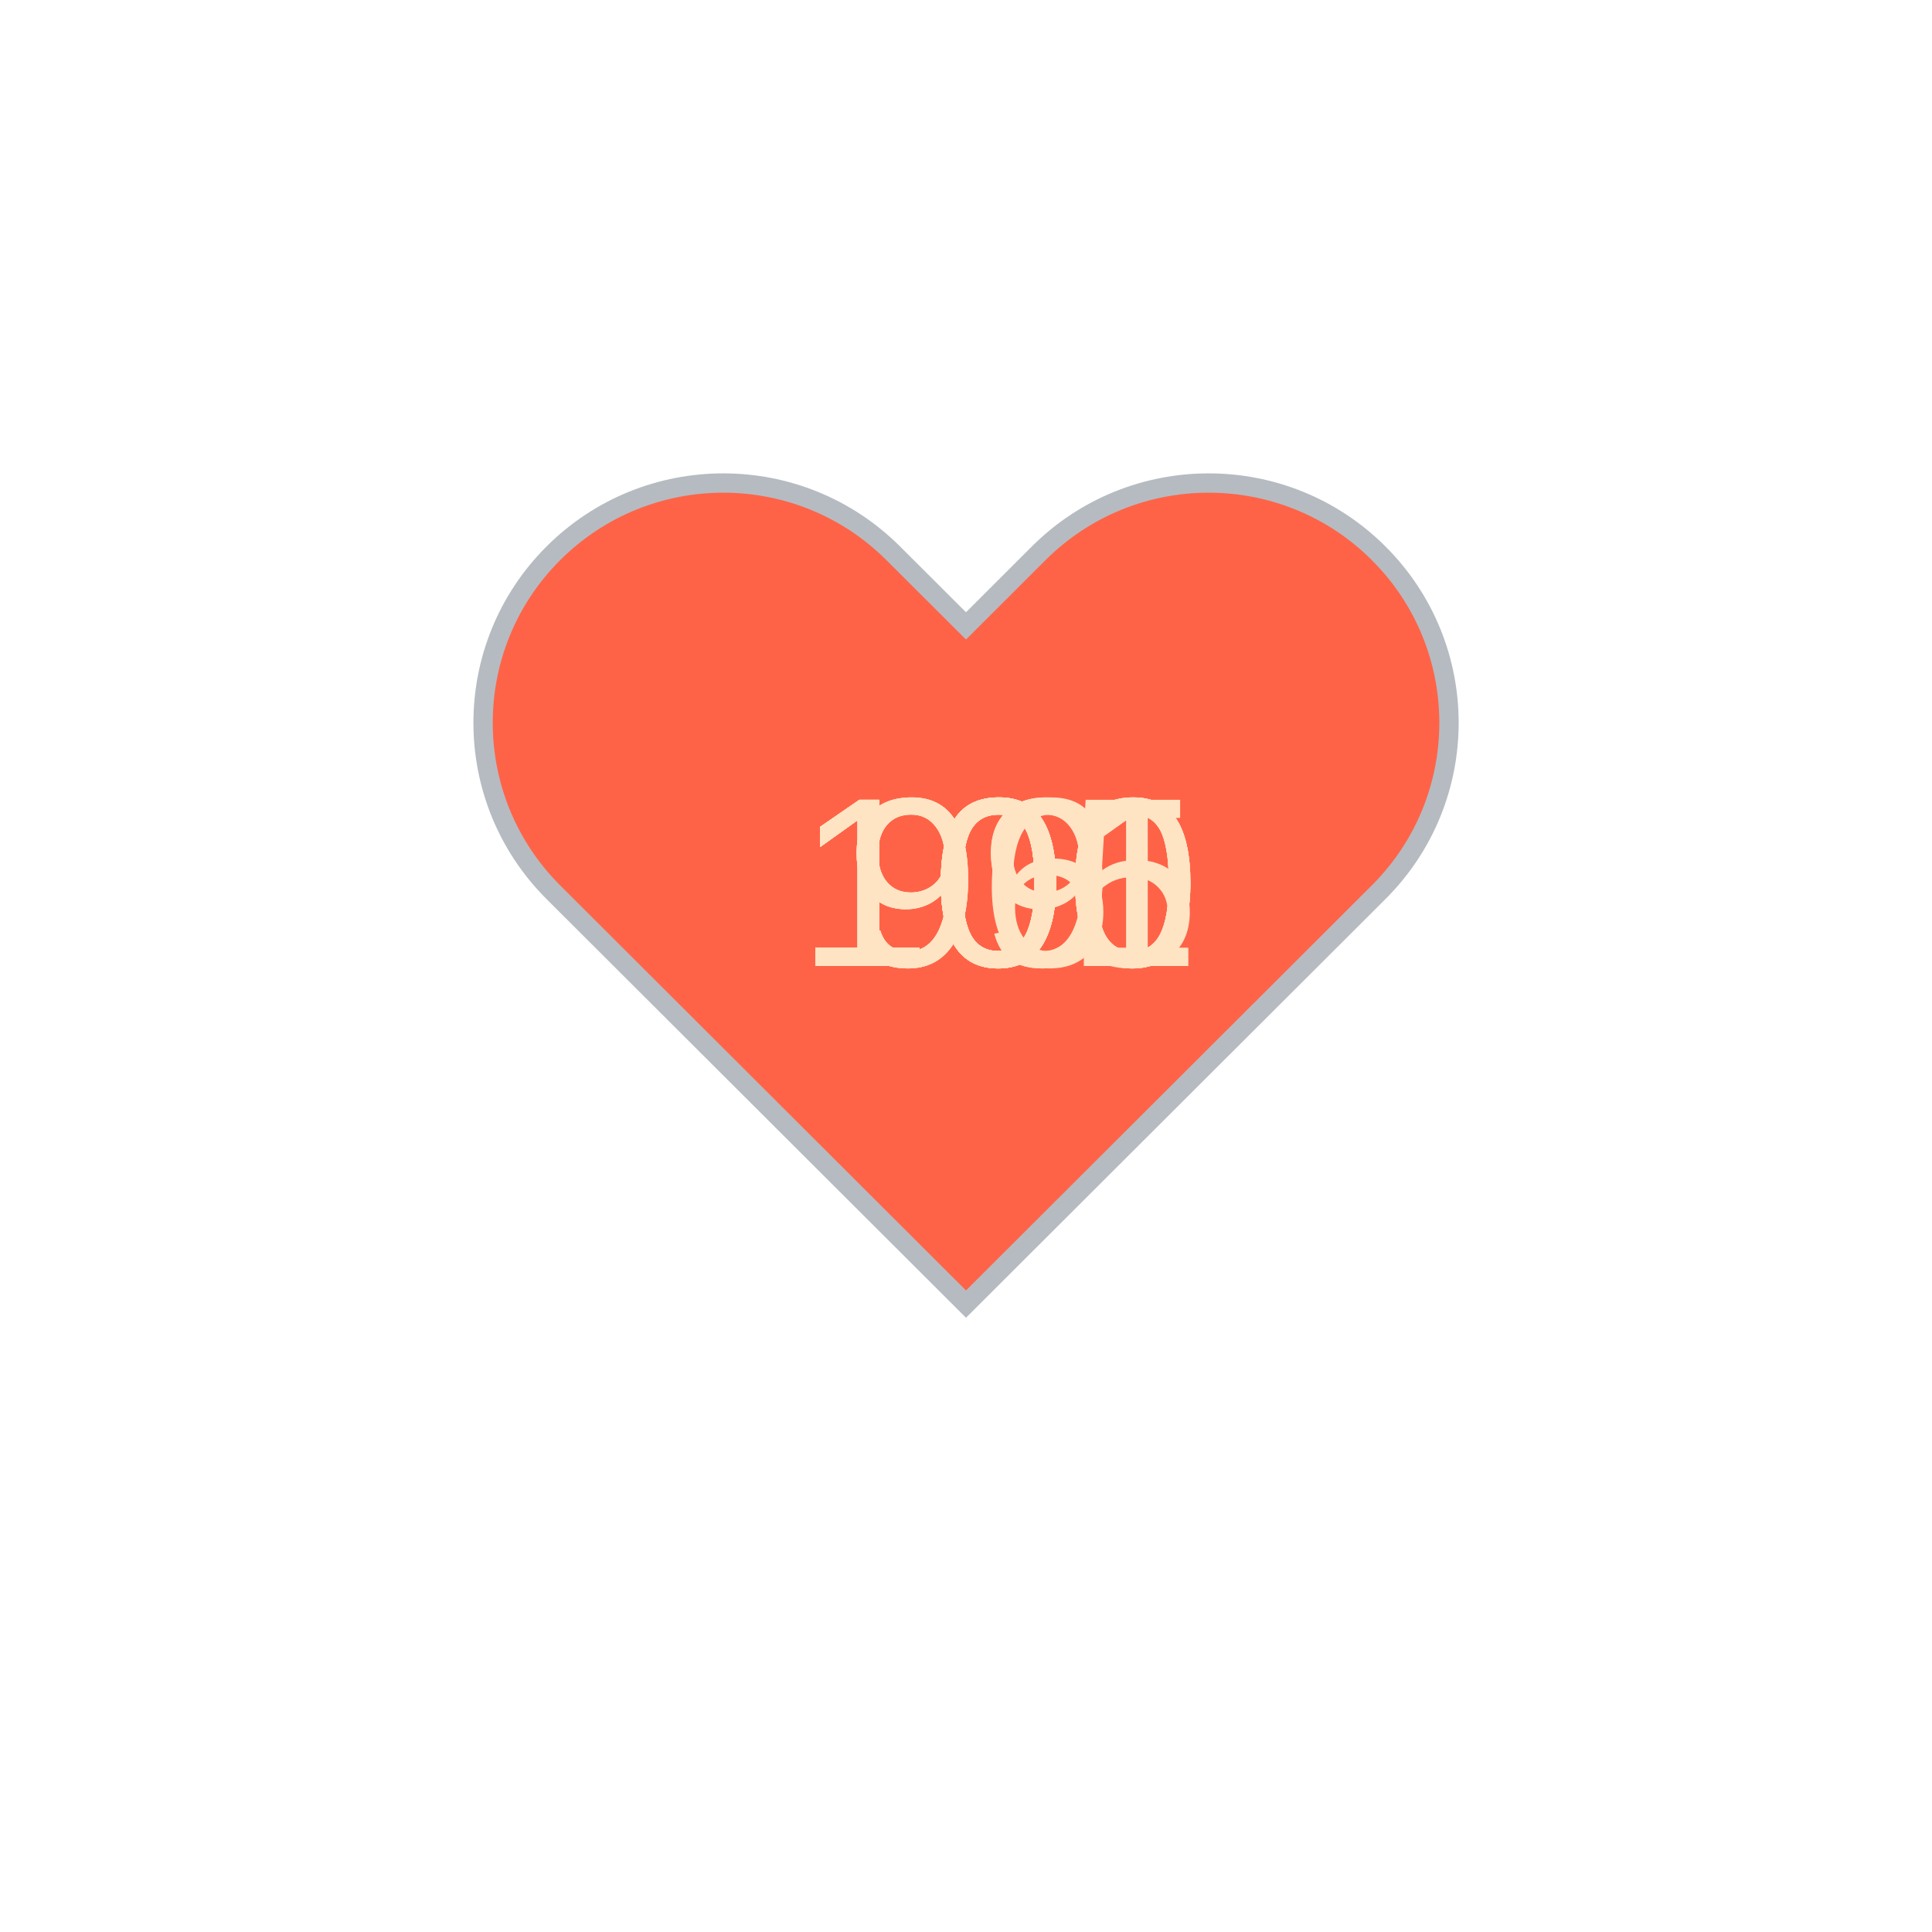
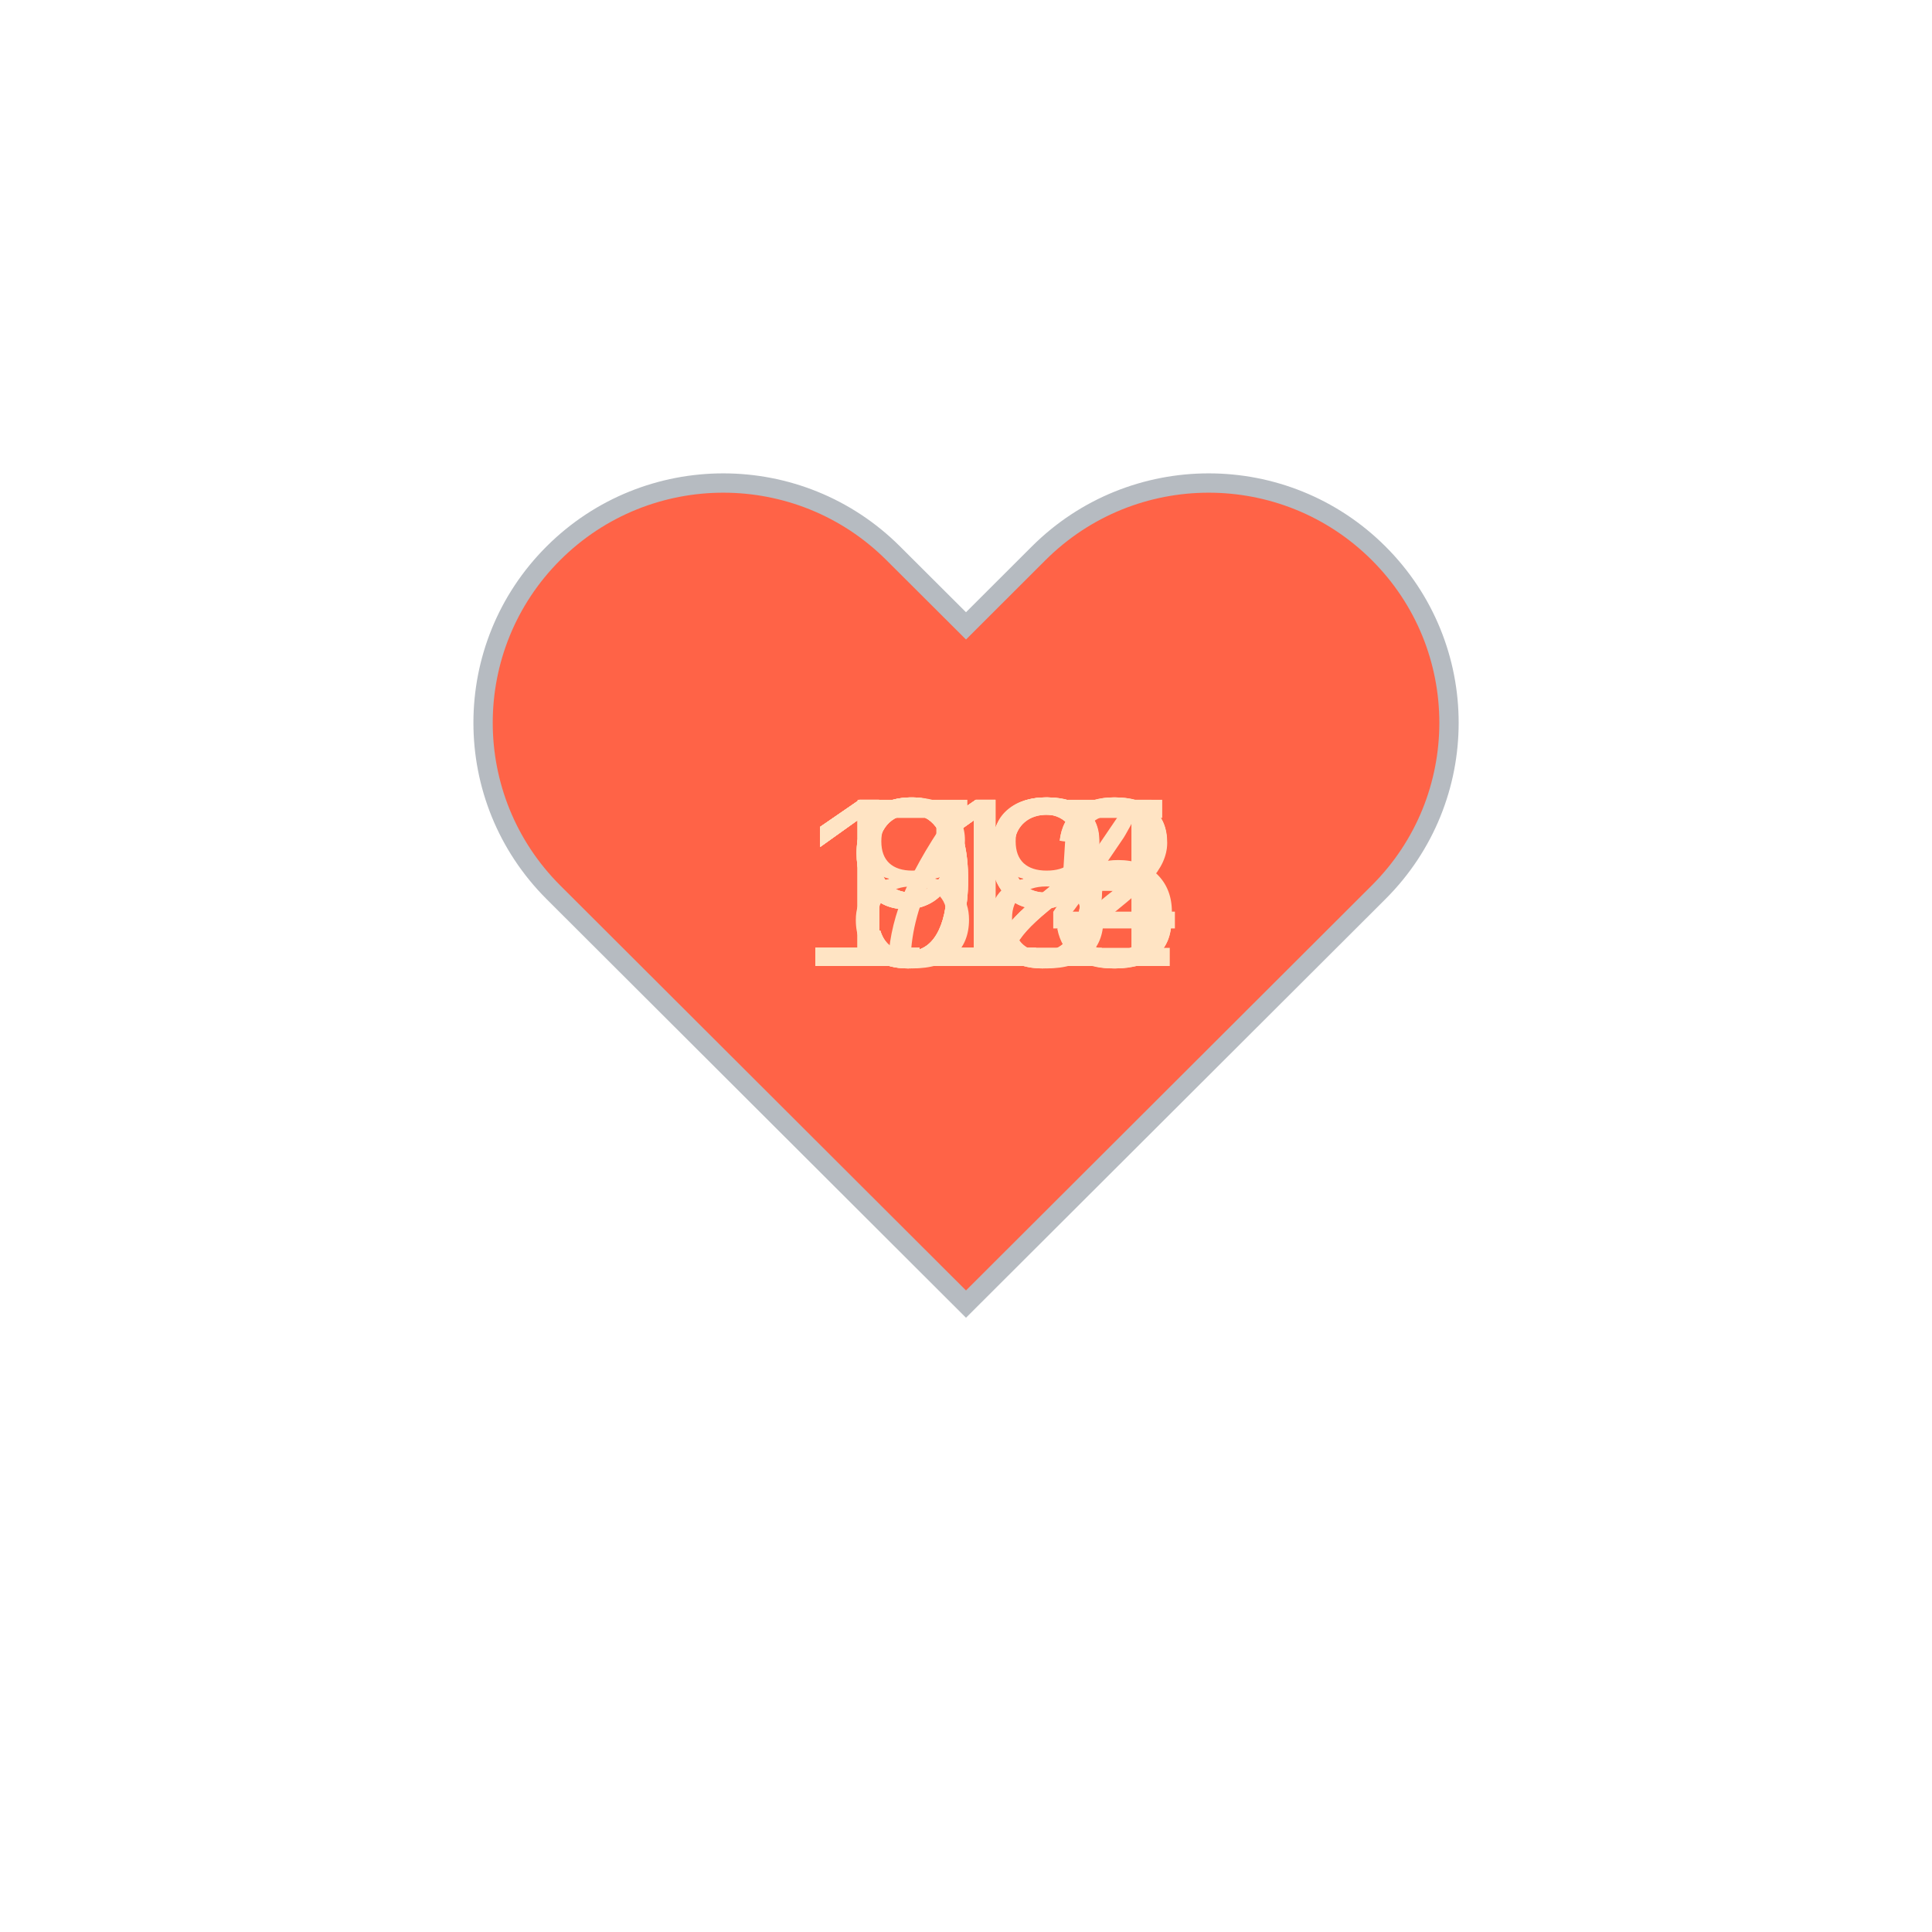
<svg xmlns="http://www.w3.org/2000/svg" baseProfile="full" height="150" version="1.1" viewBox="0,0,200,200" width="150">
  <defs />
  <g transform="translate(100 100)">
    <path d="M92.71,7.27L92.71,7.27c-9.71-9.69-25.46-9.69-35.18,0L50,14.79l-7.54-7.52C32.75-2.42,17-2.42,7.29,7.27v0 c-9.71,9.69-9.71,25.41,0,35.1L50,85l42.71-42.63C102.43,32.68,102.43,16.96,92.71,7.27z" fill="tomato" stroke="#B6BBC1" stroke-width="2" transform="translate(-50 -50)" />
-     <animateTransform additive="sum" attributeName="transform" dur="24s" repeatCount="indefinite" type="scale" values="1.125;1;1.5;1;1.125;1;1.125;1;1.125;1;1.125;1;1.125;1;0.875;1;0.75;1;0.875;" />
-     <text fill="bisque" style="font-size:25px; font-family:Arial" transform="translate(-17.5 0)">101<animate attributeName="opacity" dur="24s" keyTimes="0;0.1;0.2;0.3;0.4;0.5;0.6;0.7;0.8;0.9;1.0" repeatCount="indefinite" values="1;0;0;0;0;0;0;0;0;0;0" />
+     <animateTransform additive="sum" attributeName="transform" dur="24s" repeatCount="indefinite" type="scale" values="1.5;1;1.375;1;1.375;1;1.375;1;0.75;1;0.875;1;1.125;1;1.125;1;0.75;1;1.375;" />
+     <text fill="bisque" style="font-size:25px; font-family:Arial" transform="translate(-17.5 0)">115<animate attributeName="opacity" dur="24s" keyTimes="0;0.1;0.2;0.3;0.4;0.5;0.6;0.7;0.8;0.9;1.0" repeatCount="indefinite" values="1;0;0;0;0;0;0;0;0;0;0" />
    </text>
-     <text fill="bisque" style="font-size:25px; font-family:Arial" transform="translate(-17.5 0)">105<animate attributeName="opacity" dur="24s" keyTimes="0;0.1;0.2;0.3;0.4;0.5;0.6;0.7;0.8;0.9;1.0" repeatCount="indefinite" values="0;1;0;0;0;0;0;0;0;0;0" />
+     <text fill="bisque" style="font-size:25px; font-family:Arial" transform="translate(-17.5 0)">113<animate attributeName="opacity" dur="24s" keyTimes="0;0.1;0.2;0.3;0.4;0.5;0.6;0.7;0.8;0.9;1.0" repeatCount="indefinite" values="0;1;0;0;0;0;0;0;0;0;0" />
    </text>
-     <text fill="bisque" style="font-size:25px; font-family:Arial" transform="translate(-17.5 0)">101<animate attributeName="opacity" dur="24s" keyTimes="0;0.1;0.2;0.3;0.4;0.5;0.6;0.7;0.8;0.9;1.0" repeatCount="indefinite" values="0;0;1;0;0;0;0;0;0;0;0" />
+     <text fill="bisque" style="font-size:25px; font-family:Arial" transform="translate(-17.5 0)">113<animate attributeName="opacity" dur="24s" keyTimes="0;0.1;0.2;0.3;0.4;0.5;0.6;0.7;0.8;0.9;1.0" repeatCount="indefinite" values="0;0;1;0;0;0;0;0;0;0;0" />
    </text>
-     <text fill="bisque" style="font-size:25px; font-family:Arial" transform="translate(-17.5 0)">100<animate attributeName="opacity" dur="24s" keyTimes="0;0.1;0.2;0.3;0.4;0.5;0.6;0.7;0.8;0.9;1.0" repeatCount="indefinite" values="0;0;0;1;0;0;0;0;0;0;0" />
+     <text fill="bisque" style="font-size:25px; font-family:Arial" transform="translate(-17.5 0)">114<animate attributeName="opacity" dur="24s" keyTimes="0;0.1;0.2;0.3;0.4;0.5;0.6;0.7;0.8;0.9;1.0" repeatCount="indefinite" values="0;0;0;1;0;0;0;0;0;0;0" />
    </text>
-     <text fill="bisque" style="font-size:25px; font-family:Arial" transform="translate(-17.5 0)">100<animate attributeName="opacity" dur="24s" keyTimes="0;0.1;0.2;0.3;0.4;0.5;0.6;0.7;0.8;0.9;1.0" repeatCount="indefinite" values="0;0;0;0;1;0;0;0;0;0;0" />
+     <text fill="bisque" style="font-size:25px; font-family:Arial" transform="translate(-12.5 0)">79<animate attributeName="opacity" dur="24s" keyTimes="0;0.1;0.2;0.3;0.4;0.5;0.6;0.7;0.8;0.9;1.0" repeatCount="indefinite" values="0;0;0;0;1;0;0;0;0;0;0" />
    </text>
-     <text fill="bisque" style="font-size:25px; font-family:Arial" transform="translate(-17.5 0)">100<animate attributeName="opacity" dur="24s" keyTimes="0;0.1;0.2;0.3;0.4;0.5;0.6;0.7;0.8;0.9;1.0" repeatCount="indefinite" values="0;0;0;0;0;1;0;0;0;0;0" />
+     <text fill="bisque" style="font-size:25px; font-family:Arial" transform="translate(-12.5 0)">92<animate attributeName="opacity" dur="24s" keyTimes="0;0.1;0.2;0.3;0.4;0.5;0.6;0.7;0.8;0.9;1.0" repeatCount="indefinite" values="0;0;0;0;0;1;0;0;0;0;0" />
    </text>
-     <text fill="bisque" style="font-size:25px; font-family:Arial" transform="translate(-17.5 0)">100<animate attributeName="opacity" dur="24s" keyTimes="0;0.1;0.2;0.3;0.4;0.5;0.6;0.7;0.8;0.9;1.0" repeatCount="indefinite" values="0;0;0;0;0;0;1;0;0;0;0" />
+     <text fill="bisque" style="font-size:25px; font-family:Arial" transform="translate(-12.5 0)">98<animate attributeName="opacity" dur="24s" keyTimes="0;0.1;0.2;0.3;0.4;0.5;0.6;0.7;0.8;0.9;1.0" repeatCount="indefinite" values="0;0;0;0;0;0;1;0;0;0;0" />
    </text>
    <text fill="bisque" style="font-size:25px; font-family:Arial" transform="translate(-12.5 0)">99<animate attributeName="opacity" dur="24s" keyTimes="0;0.1;0.2;0.3;0.4;0.5;0.6;0.7;0.8;0.9;1.0" repeatCount="indefinite" values="0;0;0;0;0;0;0;1;0;0;0" />
    </text>
-     <text fill="bisque" style="font-size:25px; font-family:Arial" transform="translate(-12.5 0)">96<animate attributeName="opacity" dur="24s" keyTimes="0;0.1;0.2;0.3;0.4;0.5;0.6;0.7;0.8;0.9;1.0" repeatCount="indefinite" values="0;0;0;0;0;0;0;0;1;0;0" />
+     <text fill="bisque" style="font-size:25px; font-family:Arial" transform="translate(-12.5 0)">82<animate attributeName="opacity" dur="24s" keyTimes="0;0.1;0.2;0.3;0.4;0.5;0.6;0.7;0.8;0.9;1.0" repeatCount="indefinite" values="0;0;0;0;0;0;0;0;1;0;0" />
    </text>
-     <text fill="bisque" style="font-size:25px; font-family:Arial" transform="translate(-12.5 0)">99<animate attributeName="opacity" dur="24s" keyTimes="0;0.1;0.2;0.3;0.4;0.5;0.6;0.7;0.8;0.9;1.0" repeatCount="indefinite" values="0;0;0;0;0;0;0;0;0;1;0" />
+     <text fill="bisque" style="font-size:25px; font-family:Arial" transform="translate(-17.5 0)">112<animate attributeName="opacity" dur="24s" keyTimes="0;0.1;0.2;0.3;0.4;0.5;0.6;0.7;0.8;0.9;1.0" repeatCount="indefinite" values="0;0;0;0;0;0;0;0;0;1;0" />
    </text>
  </g>
</svg>
